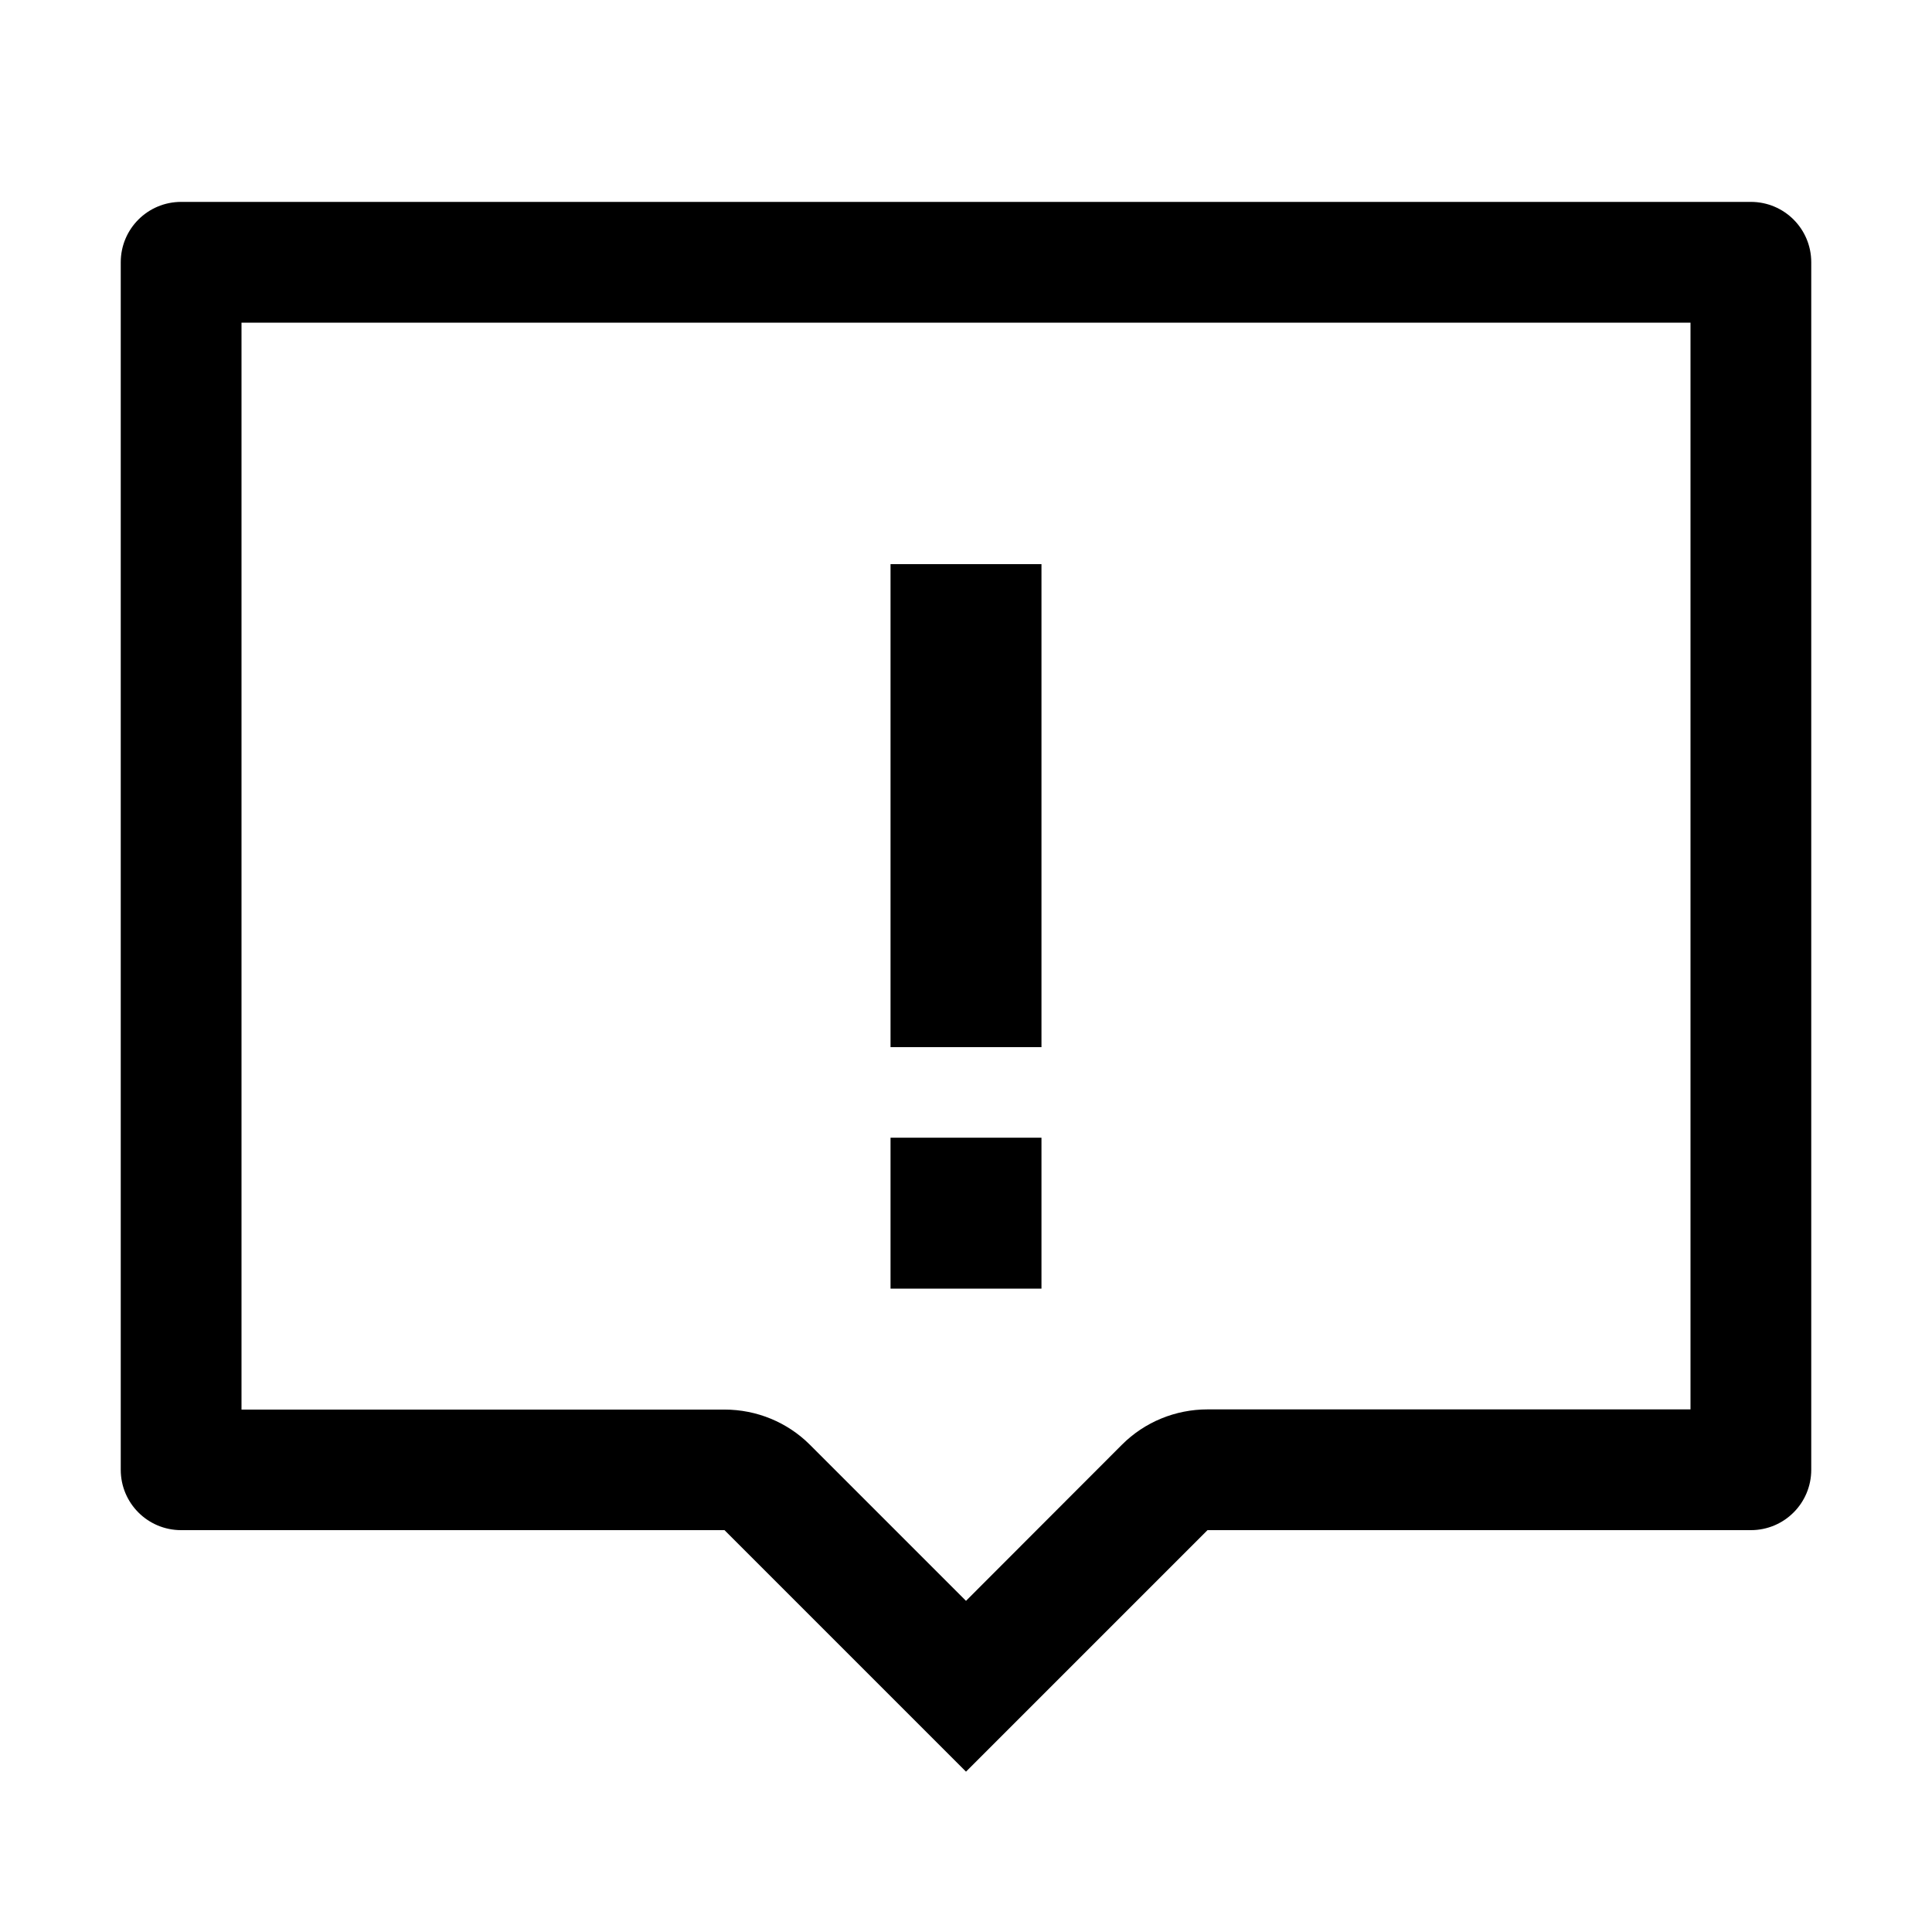
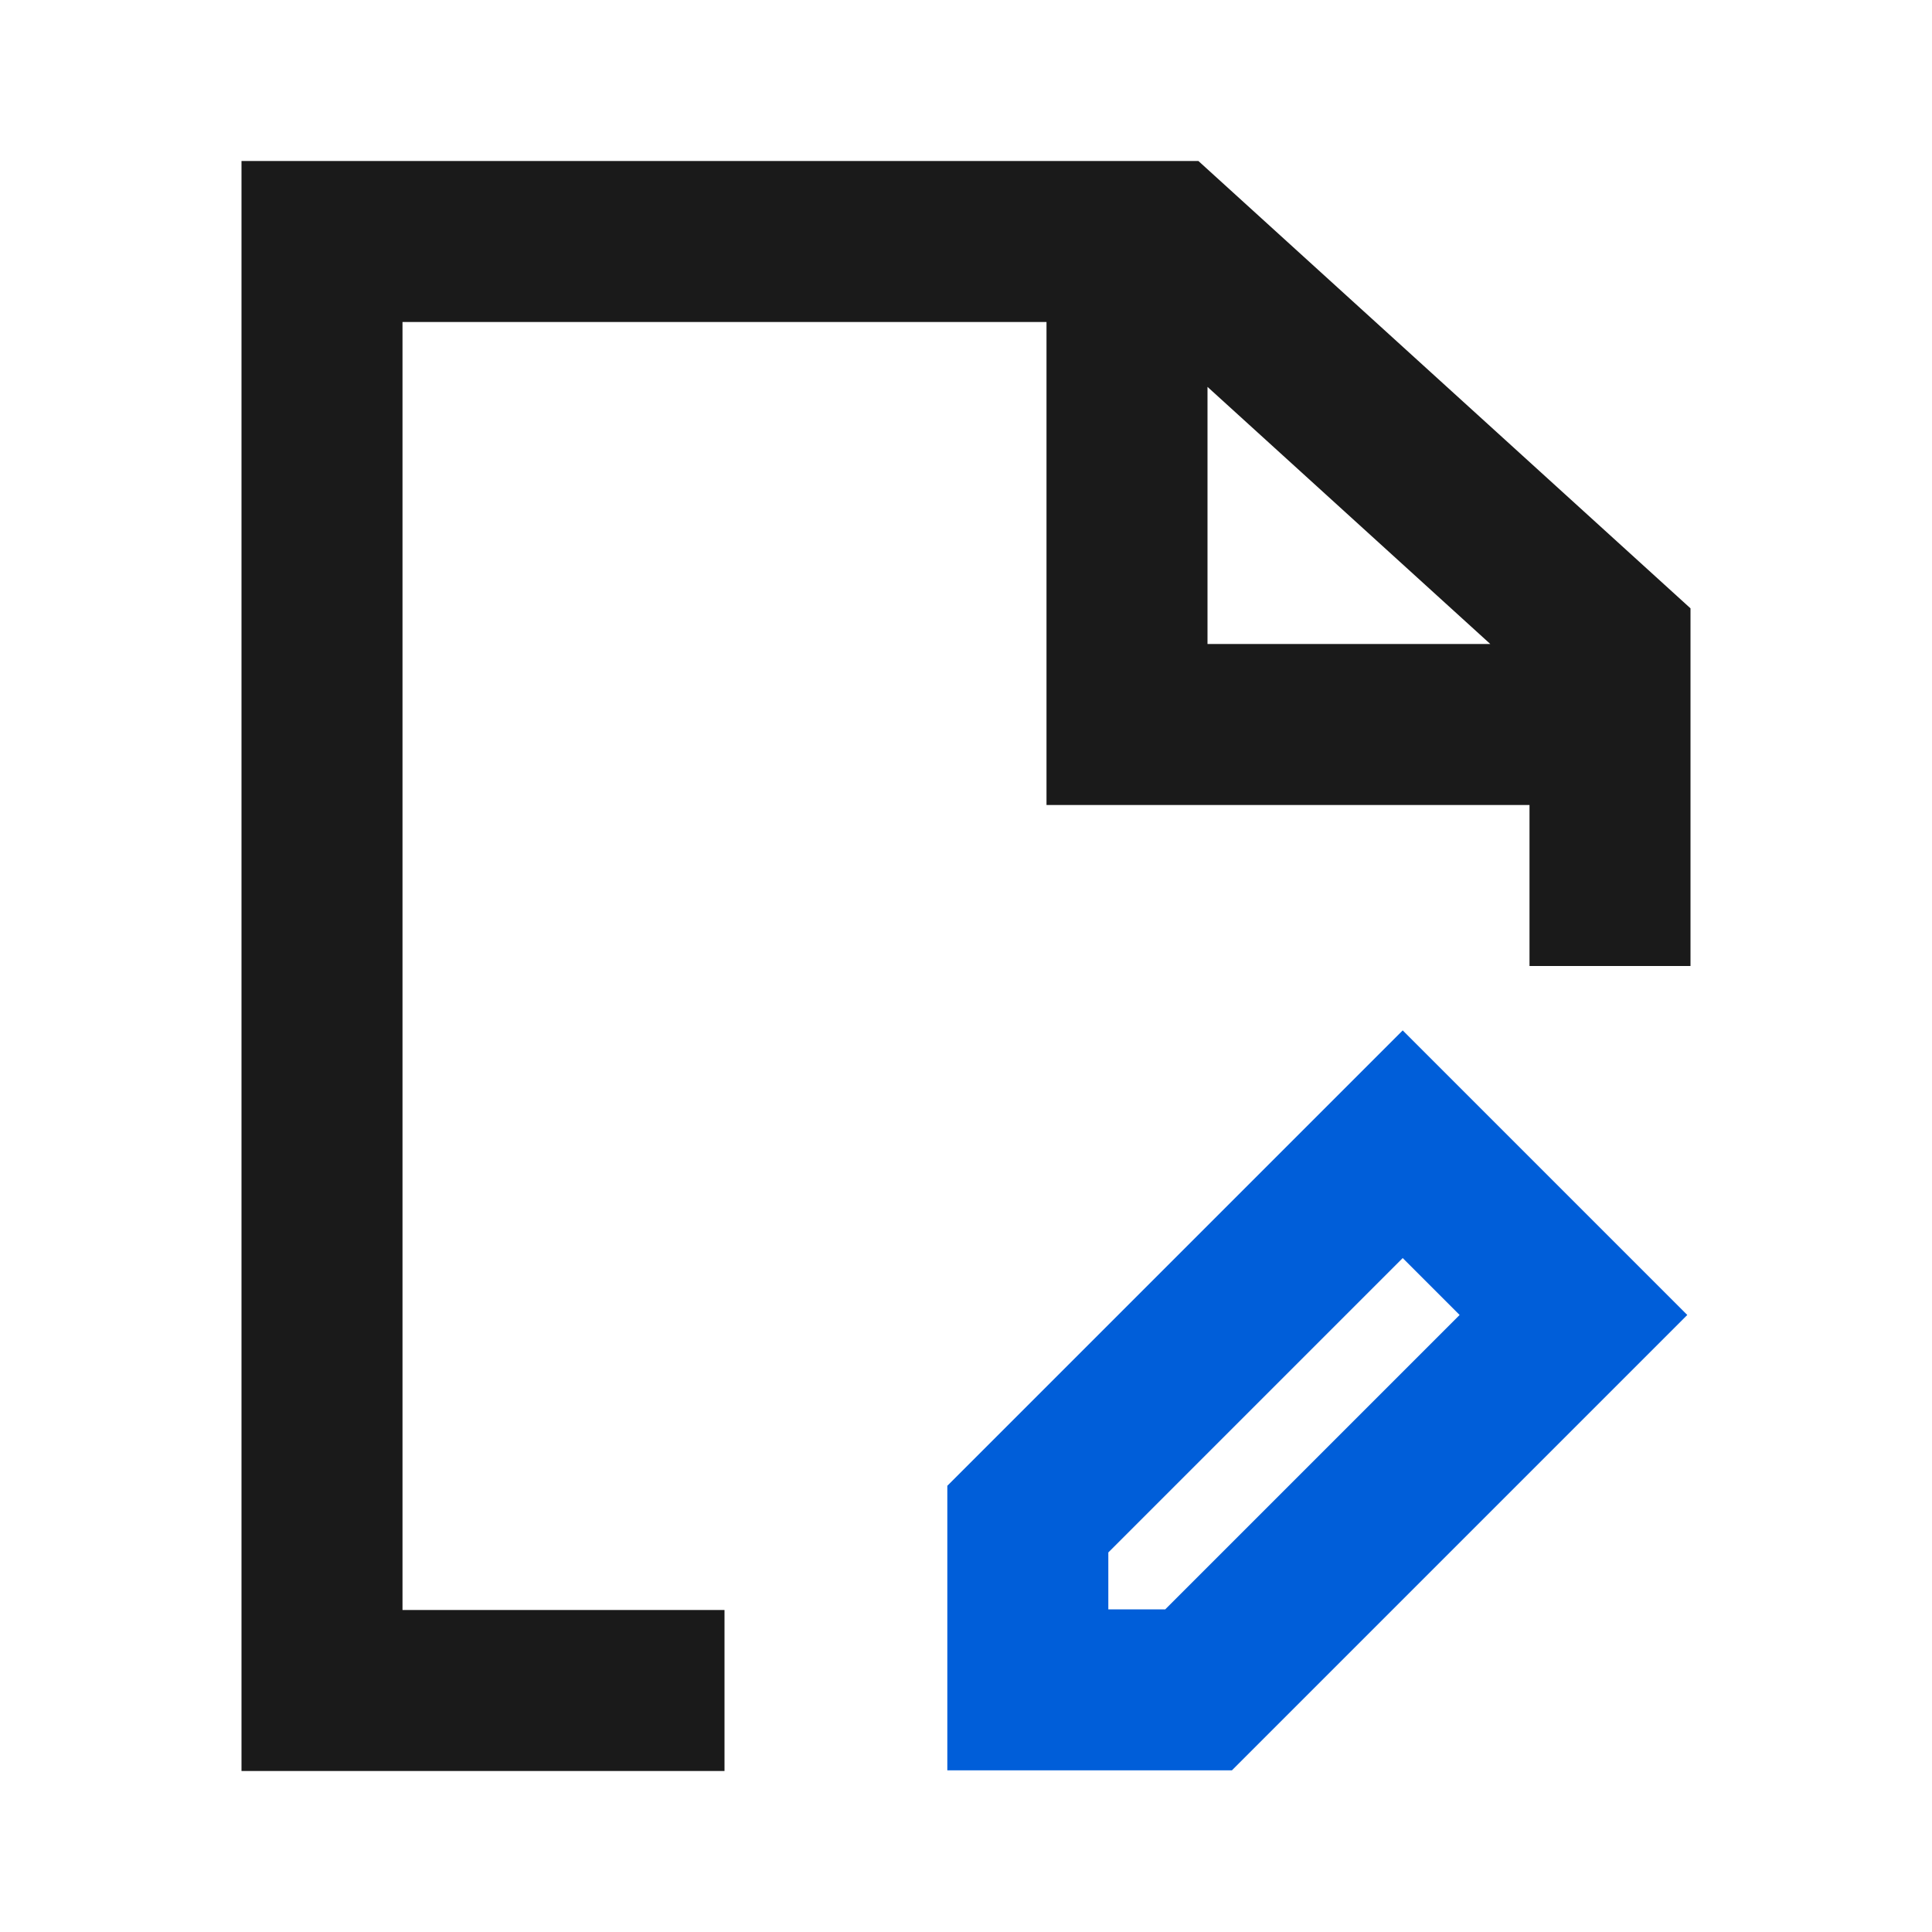
- <svg xmlns="http://www.w3.org/2000/svg" version="1.1" width="32" height="32" viewBox="0 0 32 32">
-   <path d="M28 5.344v18h-8c-0.531 0-1.041 0.209-1.416 0.584l-2.584 2.587-2.584-2.584c-0.375-0.375-0.884-0.584-1.416-0.584h-8v-18.003h24zM29 3.344h-26c-0.553 0-1 0.447-1 1v20c0 0.553 0.447 1 1 1h9l4 4 4-4h9c0.553 0 1-0.447 1-1v-20c0-0.553-0.447-1-1-1v0z" />
-   <path d="M14.75 9.344h2.5v8h-2.5v-8z" />
-   <path d="M14.75 18.844h2.5v2.5h-2.5v-2.5z" />
+ <svg xmlns="http://www.w3.org/2000/svg" fill="none" viewBox="0 0 24 24" class="design-iconfont">
+   <path fill-rule="evenodd" clip-rule="evenodd" d="M14.887 2H3V22H9V20H5V4H13V10H19V12H21V7.557L14.887 2ZM18.513 8L15 4.806V8H18.513Z" fill="#1A1A1A" />
+   <path fill-rule="evenodd" clip-rule="evenodd" d="M18.132 16.335L17.425 15.628L13.768 19.285L13.768 19.992L14.475 19.992L18.132 16.335ZM15.303 21.992H11.768V18.457L17.425 12.8L20.96 16.335L15.303 21.992Z" fill="#005ED9" />
</svg>
